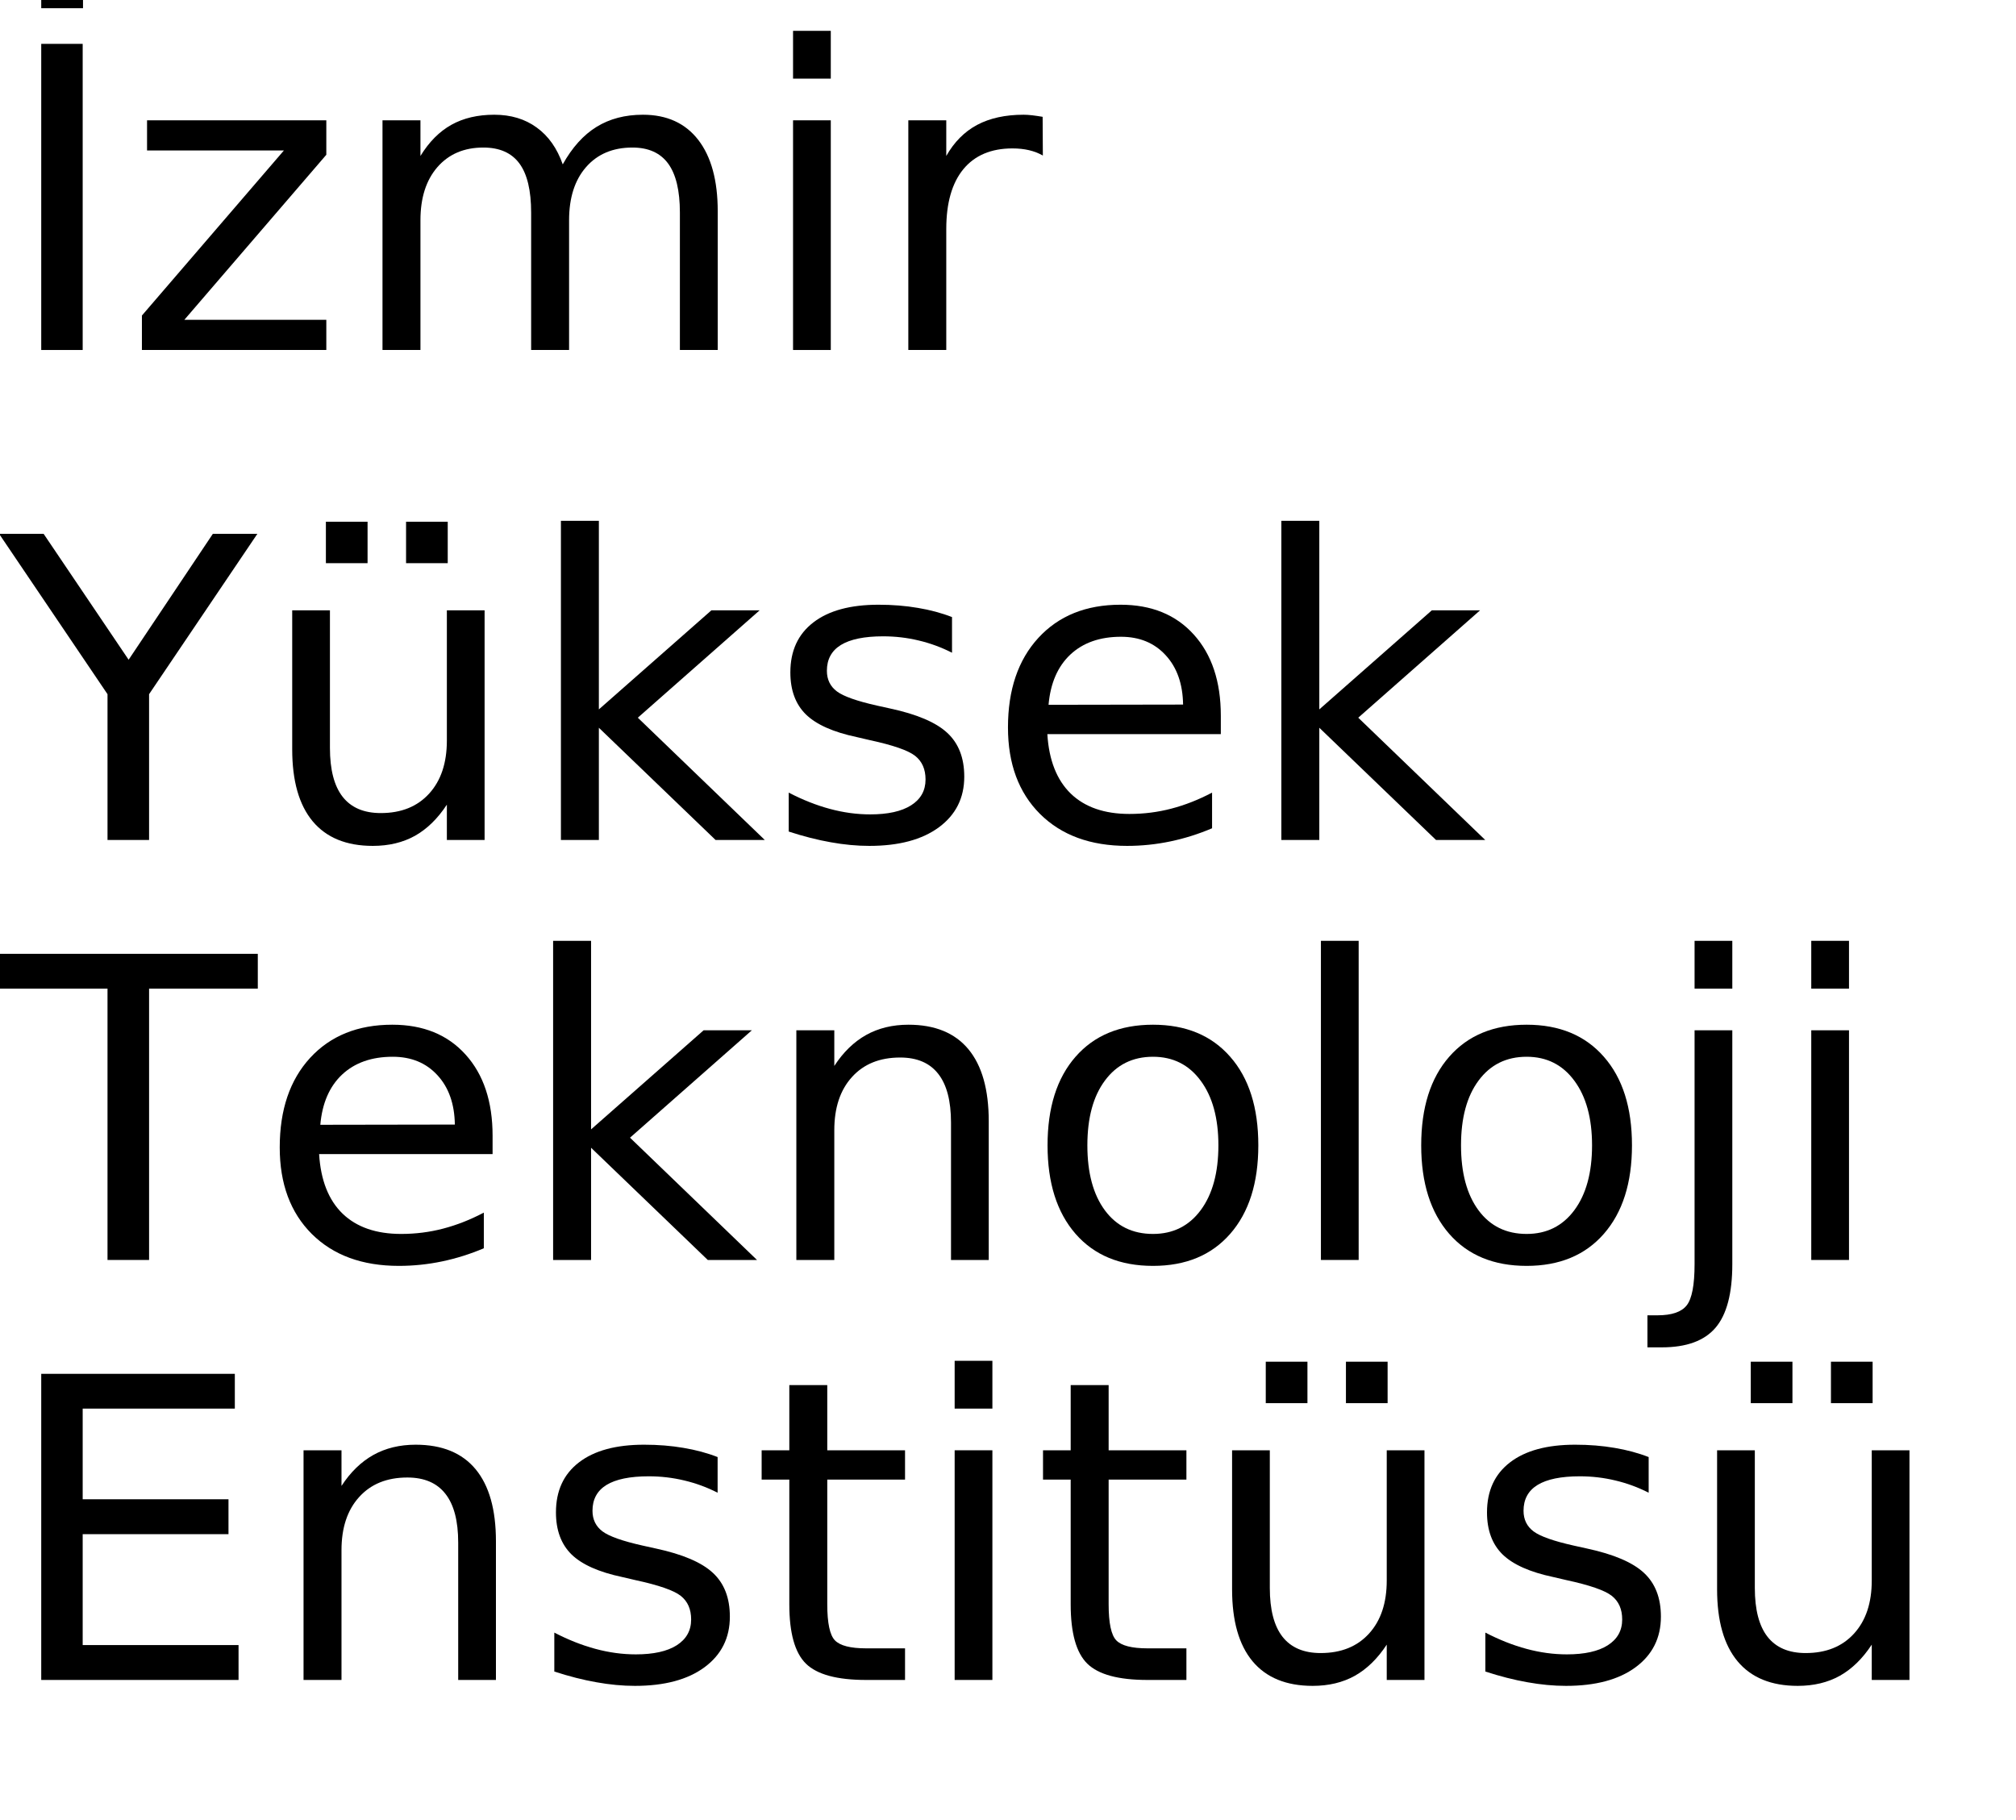
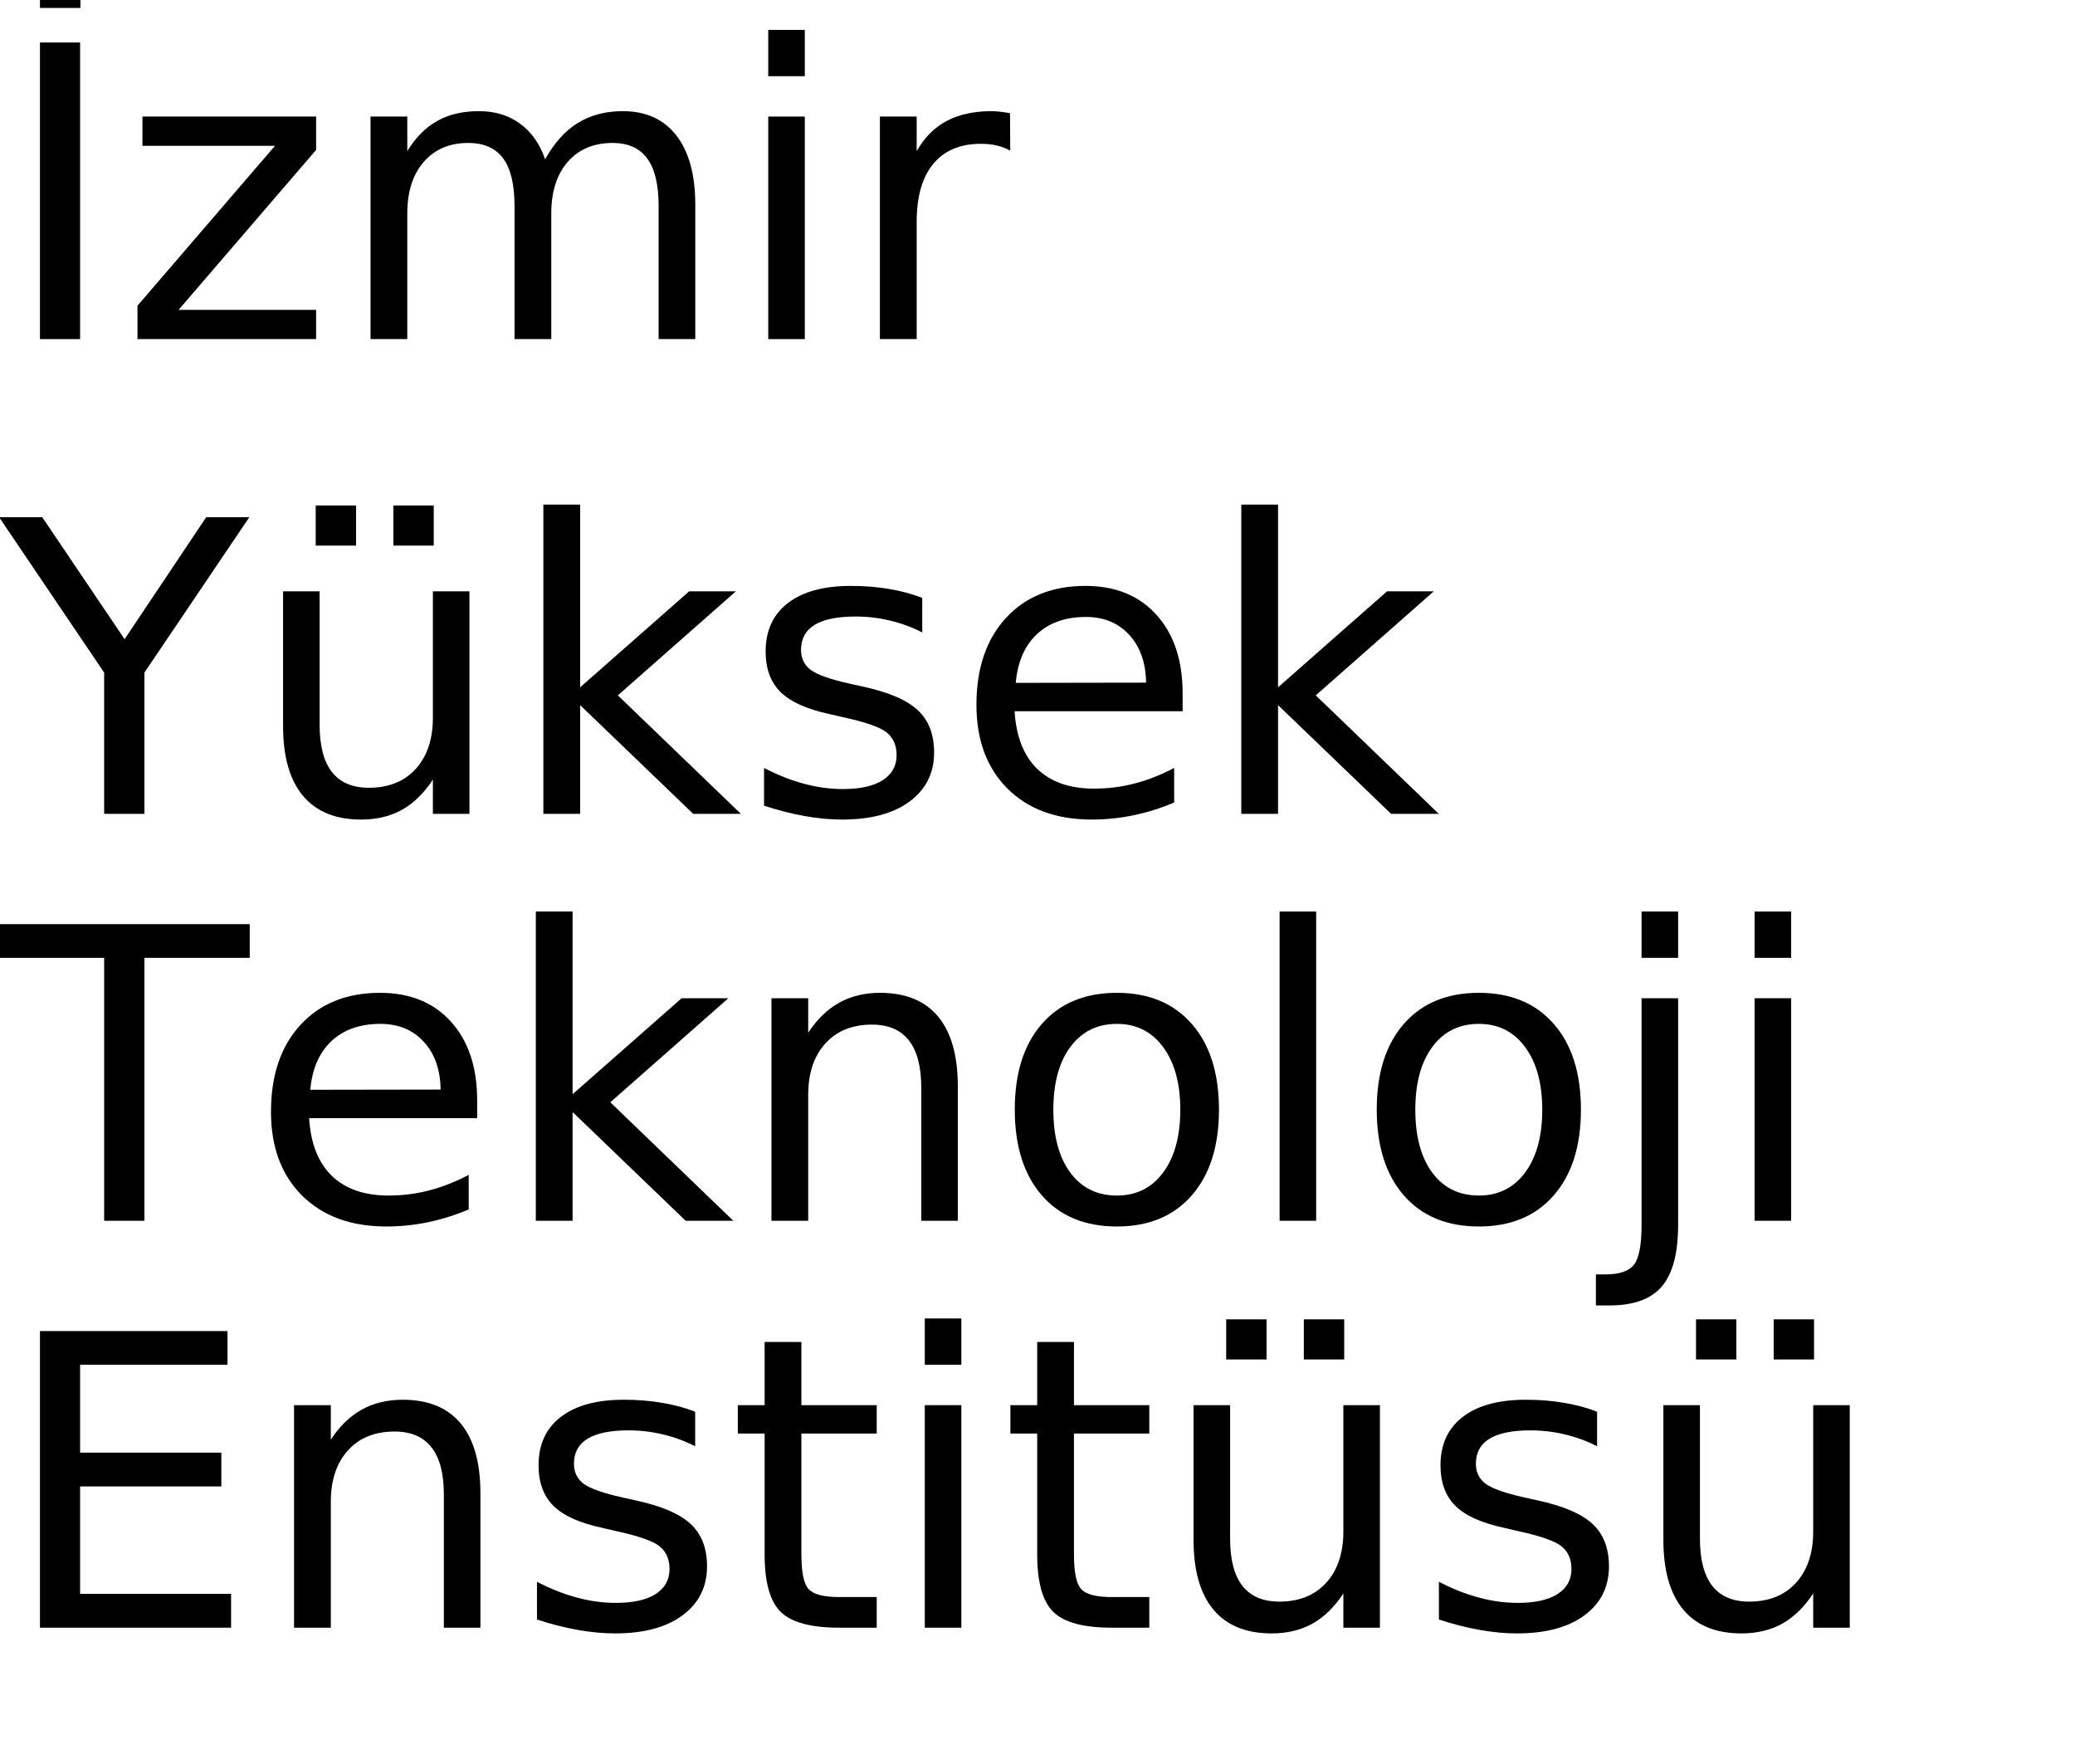
- <svg xmlns="http://www.w3.org/2000/svg" xmlns:xlink="http://www.w3.org/1999/xlink" width="288" height="260" viewBox="0 0 288 260">
+ <svg xmlns="http://www.w3.org/2000/svg" xmlns:xlink="http://www.w3.org/1999/xlink" width="306" height="260" viewBox="0 0 306 260">
  <defs>
    <g>
      <g id="glyph-0-0">
        <path d="M 5.891 -43.734 L 11.812 -43.734 L 11.812 0 L 5.891 0 Z M 5.891 -54.844 L 11.859 -54.844 L 11.859 -48.828 L 5.891 -48.828 Z M 5.891 -54.844 " />
      </g>
      <g id="glyph-0-1">
        <path d="M 3.312 -32.812 L 28.922 -32.812 L 28.922 -27.891 L 8.641 -4.312 L 28.922 -4.312 L 28.922 0 L 2.578 0 L 2.578 -4.922 L 22.859 -28.5 L 3.312 -28.5 Z M 3.312 -32.812 " />
      </g>
      <g id="glyph-0-2">
        <path d="M 31.203 -26.516 C 32.547 -28.93 34.156 -30.719 36.031 -31.875 C 37.906 -33.031 40.113 -33.609 42.656 -33.609 C 46.07 -33.609 48.707 -32.41 50.562 -30.016 C 52.414 -27.617 53.344 -24.219 53.344 -19.812 L 53.344 0 L 47.938 0 L 47.938 -19.625 C 47.938 -22.77 47.379 -25.102 46.266 -26.625 C 45.148 -28.156 43.445 -28.922 41.156 -28.922 C 38.363 -28.922 36.156 -27.988 34.531 -26.125 C 32.914 -24.27 32.109 -21.742 32.109 -18.547 L 32.109 0 L 26.688 0 L 26.688 -19.625 C 26.688 -22.789 26.129 -25.129 25.016 -26.641 C 23.898 -28.16 22.18 -28.922 19.859 -28.922 C 17.109 -28.922 14.922 -27.988 13.297 -26.125 C 11.68 -24.258 10.875 -21.734 10.875 -18.547 L 10.875 0 L 5.453 0 L 5.453 -32.812 L 10.875 -32.812 L 10.875 -27.719 C 12.102 -29.727 13.578 -31.211 15.297 -32.172 C 17.016 -33.129 19.055 -33.609 21.422 -33.609 C 23.797 -33.609 25.816 -33 27.484 -31.781 C 29.16 -30.57 30.398 -28.816 31.203 -26.516 Z M 31.203 -26.516 " />
      </g>
      <g id="glyph-0-3">
        <path d="M 5.656 -32.812 L 11.047 -32.812 L 11.047 0 L 5.656 0 Z M 5.656 -45.594 L 11.047 -45.594 L 11.047 -38.766 L 5.656 -38.766 Z M 5.656 -45.594 " />
      </g>
      <g id="glyph-0-4">
        <path d="M 24.672 -27.781 C 24.066 -28.125 23.406 -28.379 22.688 -28.547 C 21.977 -28.711 21.191 -28.797 20.328 -28.797 C 17.285 -28.797 14.945 -27.805 13.312 -25.828 C 11.688 -23.848 10.875 -21 10.875 -17.281 L 10.875 0 L 5.453 0 L 5.453 -32.812 L 10.875 -32.812 L 10.875 -27.719 C 12 -29.707 13.469 -31.188 15.281 -32.156 C 17.102 -33.125 19.316 -33.609 21.922 -33.609 C 22.285 -33.609 22.691 -33.582 23.141 -33.531 C 23.586 -33.477 24.086 -33.406 24.641 -33.312 Z M 24.672 -27.781 " />
      </g>
      <g id="glyph-0-5">
        <path d="M -0.125 -43.734 L 6.234 -43.734 L 18.375 -25.75 L 30.406 -43.734 L 36.766 -43.734 L 21.297 -20.828 L 21.297 0 L 15.359 0 L 15.359 -20.828 Z M -0.125 -43.734 " />
      </g>
      <g id="glyph-0-6">
        <path d="M 5.094 -12.953 L 5.094 -32.812 L 10.484 -32.812 L 10.484 -13.156 C 10.484 -10.051 11.086 -7.723 12.297 -6.172 C 13.516 -4.617 15.332 -3.844 17.75 -3.844 C 20.664 -3.844 22.969 -4.77 24.656 -6.625 C 26.344 -8.477 27.188 -11.004 27.188 -14.203 L 27.188 -32.812 L 32.578 -32.812 L 32.578 0 L 27.188 0 L 27.188 -5.047 C 25.875 -3.047 24.352 -1.562 22.625 -0.594 C 20.906 0.363 18.898 0.844 16.609 0.844 C 12.836 0.844 9.973 -0.328 8.016 -2.672 C 6.066 -5.016 5.094 -8.441 5.094 -12.953 Z M 18.656 -33.609 Z M 21.359 -45.469 L 27.312 -45.469 L 27.312 -39.547 L 21.359 -39.547 Z M 9.906 -45.469 L 15.859 -45.469 L 15.859 -39.547 L 9.906 -39.547 Z M 9.906 -45.469 " />
      </g>
      <g id="glyph-0-7">
        <path d="M 5.453 -45.594 L 10.875 -45.594 L 10.875 -18.656 L 26.953 -32.812 L 33.844 -32.812 L 16.438 -17.469 L 34.578 0 L 27.547 0 L 10.875 -16.031 L 10.875 0 L 5.453 0 Z M 5.453 -45.594 " />
      </g>
      <g id="glyph-0-8">
        <path d="M 26.578 -31.844 L 26.578 -26.75 C 25.047 -27.531 23.457 -28.113 21.812 -28.5 C 20.176 -28.895 18.484 -29.094 16.734 -29.094 C 14.055 -29.094 12.047 -28.68 10.703 -27.859 C 9.367 -27.035 8.703 -25.805 8.703 -24.172 C 8.703 -22.922 9.18 -21.938 10.141 -21.219 C 11.098 -20.508 13.02 -19.832 15.906 -19.188 L 17.75 -18.781 C 21.582 -17.957 24.301 -16.797 25.906 -15.297 C 27.52 -13.805 28.328 -11.723 28.328 -9.047 C 28.328 -6.004 27.117 -3.594 24.703 -1.812 C 22.297 -0.039 18.984 0.844 14.766 0.844 C 13.004 0.844 11.172 0.672 9.266 0.328 C 7.367 -0.004 5.363 -0.516 3.25 -1.203 L 3.25 -6.766 C 5.238 -5.734 7.203 -4.957 9.141 -4.438 C 11.078 -3.914 12.992 -3.656 14.891 -3.656 C 17.422 -3.656 19.367 -4.086 20.734 -4.953 C 22.109 -5.828 22.797 -7.055 22.797 -8.641 C 22.797 -10.109 22.301 -11.234 21.312 -12.016 C 20.32 -12.797 18.16 -13.547 14.828 -14.266 L 12.953 -14.703 C 9.609 -15.41 7.191 -16.488 5.703 -17.938 C 4.223 -19.395 3.484 -21.395 3.484 -23.938 C 3.484 -27.02 4.578 -29.398 6.766 -31.078 C 8.953 -32.766 12.055 -33.609 16.078 -33.609 C 18.078 -33.609 19.953 -33.457 21.703 -33.156 C 23.461 -32.863 25.086 -32.426 26.578 -31.844 Z M 26.578 -31.844 " />
      </g>
      <g id="glyph-0-9">
        <path d="M 33.719 -17.75 L 33.719 -15.125 L 8.938 -15.125 C 9.164 -11.406 10.281 -8.57 12.281 -6.625 C 14.289 -4.688 17.082 -3.719 20.656 -3.719 C 22.727 -3.719 24.734 -3.973 26.672 -4.484 C 28.617 -4.992 30.551 -5.754 32.469 -6.766 L 32.469 -1.672 C 30.531 -0.848 28.547 -0.223 26.516 0.203 C 24.484 0.629 22.422 0.844 20.328 0.844 C 15.098 0.844 10.953 -0.676 7.891 -3.719 C 4.836 -6.77 3.312 -10.891 3.312 -16.078 C 3.312 -21.453 4.758 -25.719 7.656 -28.875 C 10.562 -32.031 14.473 -33.609 19.391 -33.609 C 23.805 -33.609 27.297 -32.188 29.859 -29.344 C 32.43 -26.5 33.719 -22.633 33.719 -17.75 Z M 28.328 -19.344 C 28.285 -22.289 27.457 -24.641 25.844 -26.391 C 24.238 -28.148 22.109 -29.031 19.453 -29.031 C 16.441 -29.031 14.031 -28.18 12.219 -26.484 C 10.414 -24.785 9.379 -22.395 9.109 -19.312 Z M 28.328 -19.344 " />
      </g>
      <g id="glyph-0-10">
        <path d="M -0.172 -43.734 L 36.828 -43.734 L 36.828 -38.766 L 21.297 -38.766 L 21.297 0 L 15.359 0 L 15.359 -38.766 L -0.172 -38.766 Z M -0.172 -43.734 " />
      </g>
      <g id="glyph-0-11">
        <path d="M 32.938 -19.812 L 32.938 0 L 27.547 0 L 27.547 -19.625 C 27.547 -22.727 26.938 -25.051 25.719 -26.594 C 24.508 -28.145 22.695 -28.922 20.281 -28.922 C 17.363 -28.922 15.066 -27.988 13.391 -26.125 C 11.711 -24.27 10.875 -21.742 10.875 -18.547 L 10.875 0 L 5.453 0 L 5.453 -32.812 L 10.875 -32.812 L 10.875 -27.719 C 12.156 -29.688 13.672 -31.16 15.422 -32.141 C 17.172 -33.117 19.188 -33.609 21.469 -33.609 C 25.238 -33.609 28.094 -32.441 30.031 -30.109 C 31.969 -27.773 32.938 -24.344 32.938 -19.812 Z M 32.938 -19.812 " />
      </g>
      <g id="glyph-0-12">
        <path d="M 18.375 -29.031 C 15.477 -29.031 13.191 -27.898 11.516 -25.641 C 9.836 -23.391 9 -20.301 9 -16.375 C 9 -12.445 9.832 -9.352 11.5 -7.094 C 13.164 -4.844 15.457 -3.719 18.375 -3.719 C 21.238 -3.719 23.508 -4.848 25.188 -7.109 C 26.875 -9.379 27.719 -12.469 27.719 -16.375 C 27.719 -20.258 26.875 -23.336 25.188 -25.609 C 23.508 -27.891 21.238 -29.031 18.375 -29.031 Z M 18.375 -33.609 C 23.062 -33.609 26.738 -32.082 29.406 -29.031 C 32.082 -25.988 33.422 -21.77 33.422 -16.375 C 33.422 -11.008 32.082 -6.797 29.406 -3.734 C 26.738 -0.68 23.062 0.844 18.375 0.844 C 13.664 0.844 9.977 -0.68 7.312 -3.734 C 4.645 -6.797 3.312 -11.008 3.312 -16.375 C 3.312 -21.77 4.645 -25.988 7.312 -29.031 C 9.977 -32.082 13.664 -33.609 18.375 -33.609 Z M 18.375 -33.609 " />
      </g>
      <g id="glyph-0-13">
        <path d="M 5.656 -45.594 L 11.047 -45.594 L 11.047 0 L 5.656 0 Z M 5.656 -45.594 " />
      </g>
      <g id="glyph-0-14">
        <path d="M 5.656 -32.812 L 11.047 -32.812 L 11.047 0.594 C 11.047 4.77 10.25 7.797 8.656 9.672 C 7.062 11.547 4.5 12.484 0.969 12.484 L -1.078 12.484 L -1.078 7.906 L 0.359 7.906 C 2.398 7.906 3.789 7.43 4.531 6.484 C 5.281 5.535 5.656 3.57 5.656 0.594 Z M 5.656 -45.594 L 11.047 -45.594 L 11.047 -38.766 L 5.656 -38.766 Z M 5.656 -45.594 " />
      </g>
      <g id="glyph-0-15">
        <path d="M 5.891 -43.734 L 33.547 -43.734 L 33.547 -38.766 L 11.812 -38.766 L 11.812 -25.812 L 32.641 -25.812 L 32.641 -20.828 L 11.812 -20.828 L 11.812 -4.984 L 34.078 -4.984 L 34.078 0 L 5.891 0 Z M 5.891 -43.734 " />
      </g>
      <g id="glyph-0-16">
        <path d="M 10.984 -42.125 L 10.984 -32.812 L 22.094 -32.812 L 22.094 -28.625 L 10.984 -28.625 L 10.984 -10.812 C 10.984 -8.133 11.348 -6.414 12.078 -5.656 C 12.816 -4.895 14.305 -4.516 16.547 -4.516 L 22.094 -4.516 L 22.094 0 L 16.547 0 C 12.391 0 9.52 -0.773 7.938 -2.328 C 6.352 -3.879 5.562 -6.707 5.562 -10.812 L 5.562 -28.625 L 1.609 -28.625 L 1.609 -32.812 L 5.562 -32.812 L 5.562 -42.125 Z M 10.984 -42.125 " />
      </g>
    </g>
  </defs>
  <g fill="rgb(0%, 0%, 0%)" fill-opacity="1">
    <use xlink:href="#glyph-0-0" x="0" y="50" />
    <use xlink:href="#glyph-0-1" x="17.695" y="50" />
    <use xlink:href="#glyph-0-2" x="49.189" y="50" />
    <use xlink:href="#glyph-0-3" x="107.637" y="50" />
    <use xlink:href="#glyph-0-4" x="124.307" y="50" />
  </g>
  <g fill="rgb(0%, 0%, 0%)" fill-opacity="1">
    <use xlink:href="#glyph-0-5" x="0" y="120" />
    <use xlink:href="#glyph-0-6" x="36.65" y="120" />
    <use xlink:href="#glyph-0-7" x="74.678" y="120" />
    <use xlink:href="#glyph-0-8" x="109.424" y="120" />
    <use xlink:href="#glyph-0-9" x="140.684" y="120" />
    <use xlink:href="#glyph-0-7" x="177.598" y="120" />
  </g>
  <g fill="rgb(0%, 0%, 0%)" fill-opacity="1">
    <use xlink:href="#glyph-0-10" x="0" y="180" />
    <use xlink:href="#glyph-0-9" x="36.65" y="180" />
    <use xlink:href="#glyph-0-7" x="73.564" y="180" />
    <use xlink:href="#glyph-0-11" x="108.311" y="180" />
    <use xlink:href="#glyph-0-12" x="146.338" y="180" />
    <use xlink:href="#glyph-0-13" x="183.047" y="180" />
    <use xlink:href="#glyph-0-12" x="199.717" y="180" />
    <use xlink:href="#glyph-0-14" x="236.426" y="180" />
    <use xlink:href="#glyph-0-3" x="253.096" y="180" />
  </g>
  <g fill="rgb(0%, 0%, 0%)" fill-opacity="1">
    <use xlink:href="#glyph-0-15" x="0" y="240" />
    <use xlink:href="#glyph-0-11" x="37.91" y="240" />
    <use xlink:href="#glyph-0-8" x="75.938" y="240" />
    <use xlink:href="#glyph-0-16" x="107.197" y="240" />
    <use xlink:href="#glyph-0-3" x="130.723" y="240" />
    <use xlink:href="#glyph-0-16" x="147.393" y="240" />
    <use xlink:href="#glyph-0-6" x="170.918" y="240" />
    <use xlink:href="#glyph-0-8" x="208.945" y="240" />
    <use xlink:href="#glyph-0-6" x="240.205" y="240" />
  </g>
</svg>
